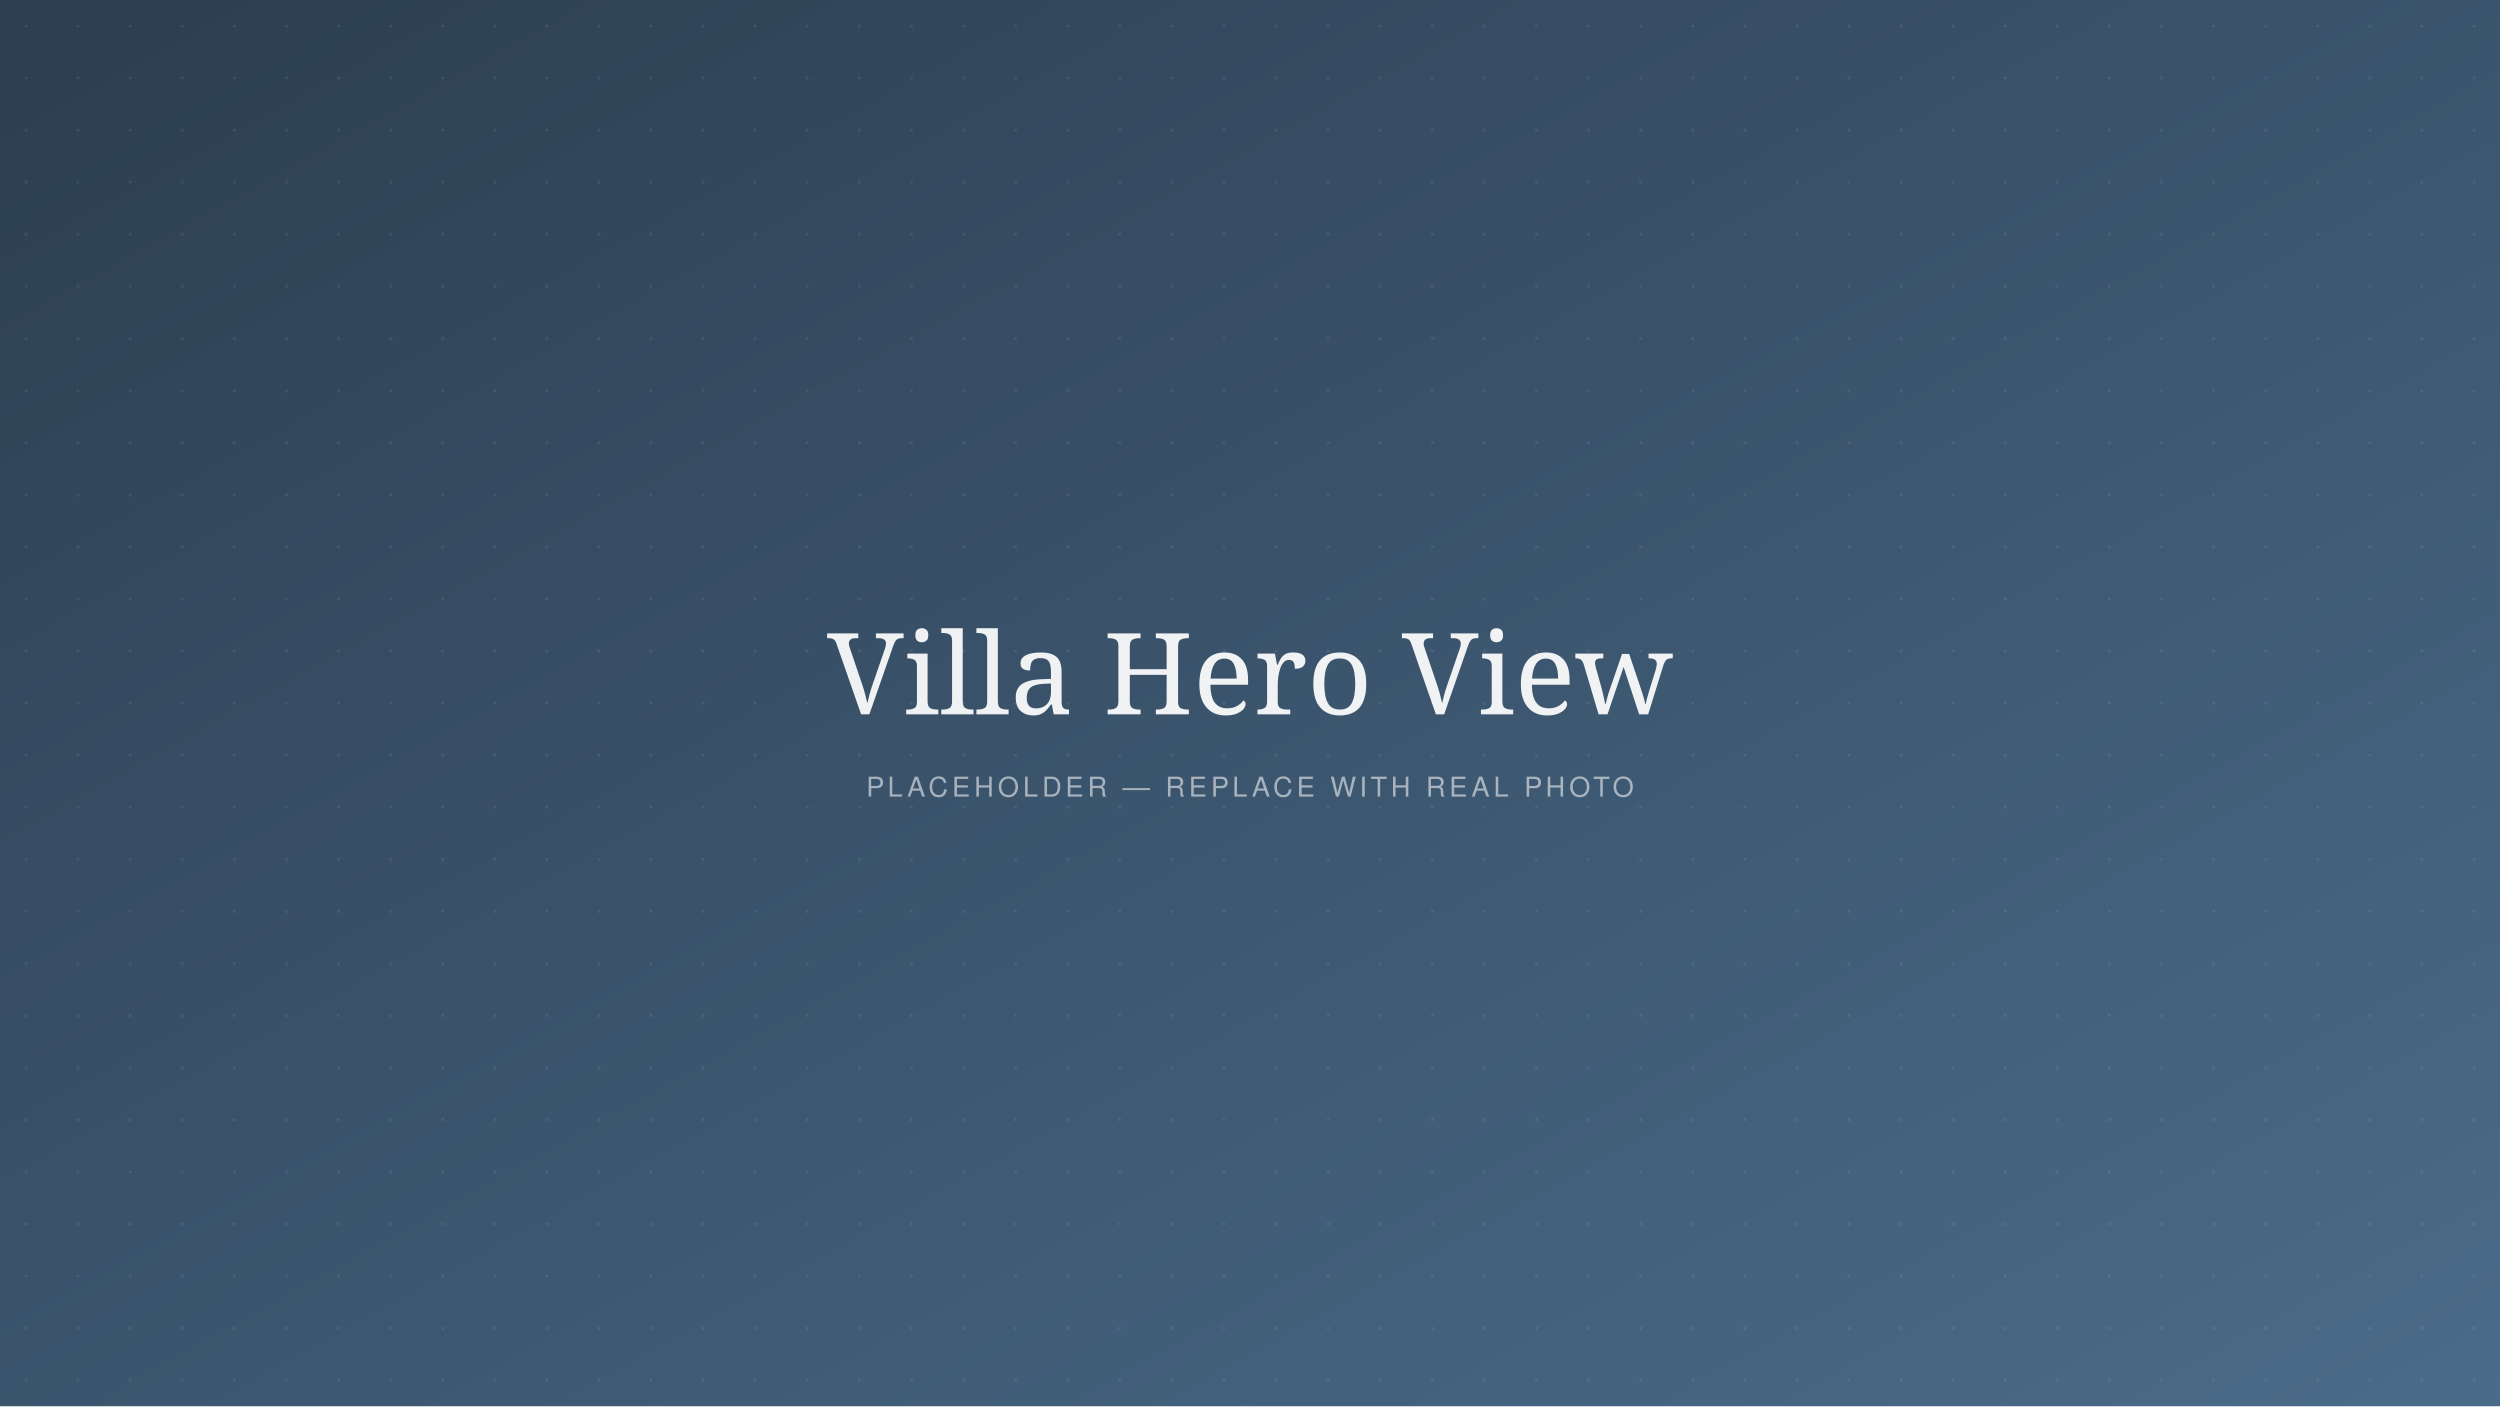
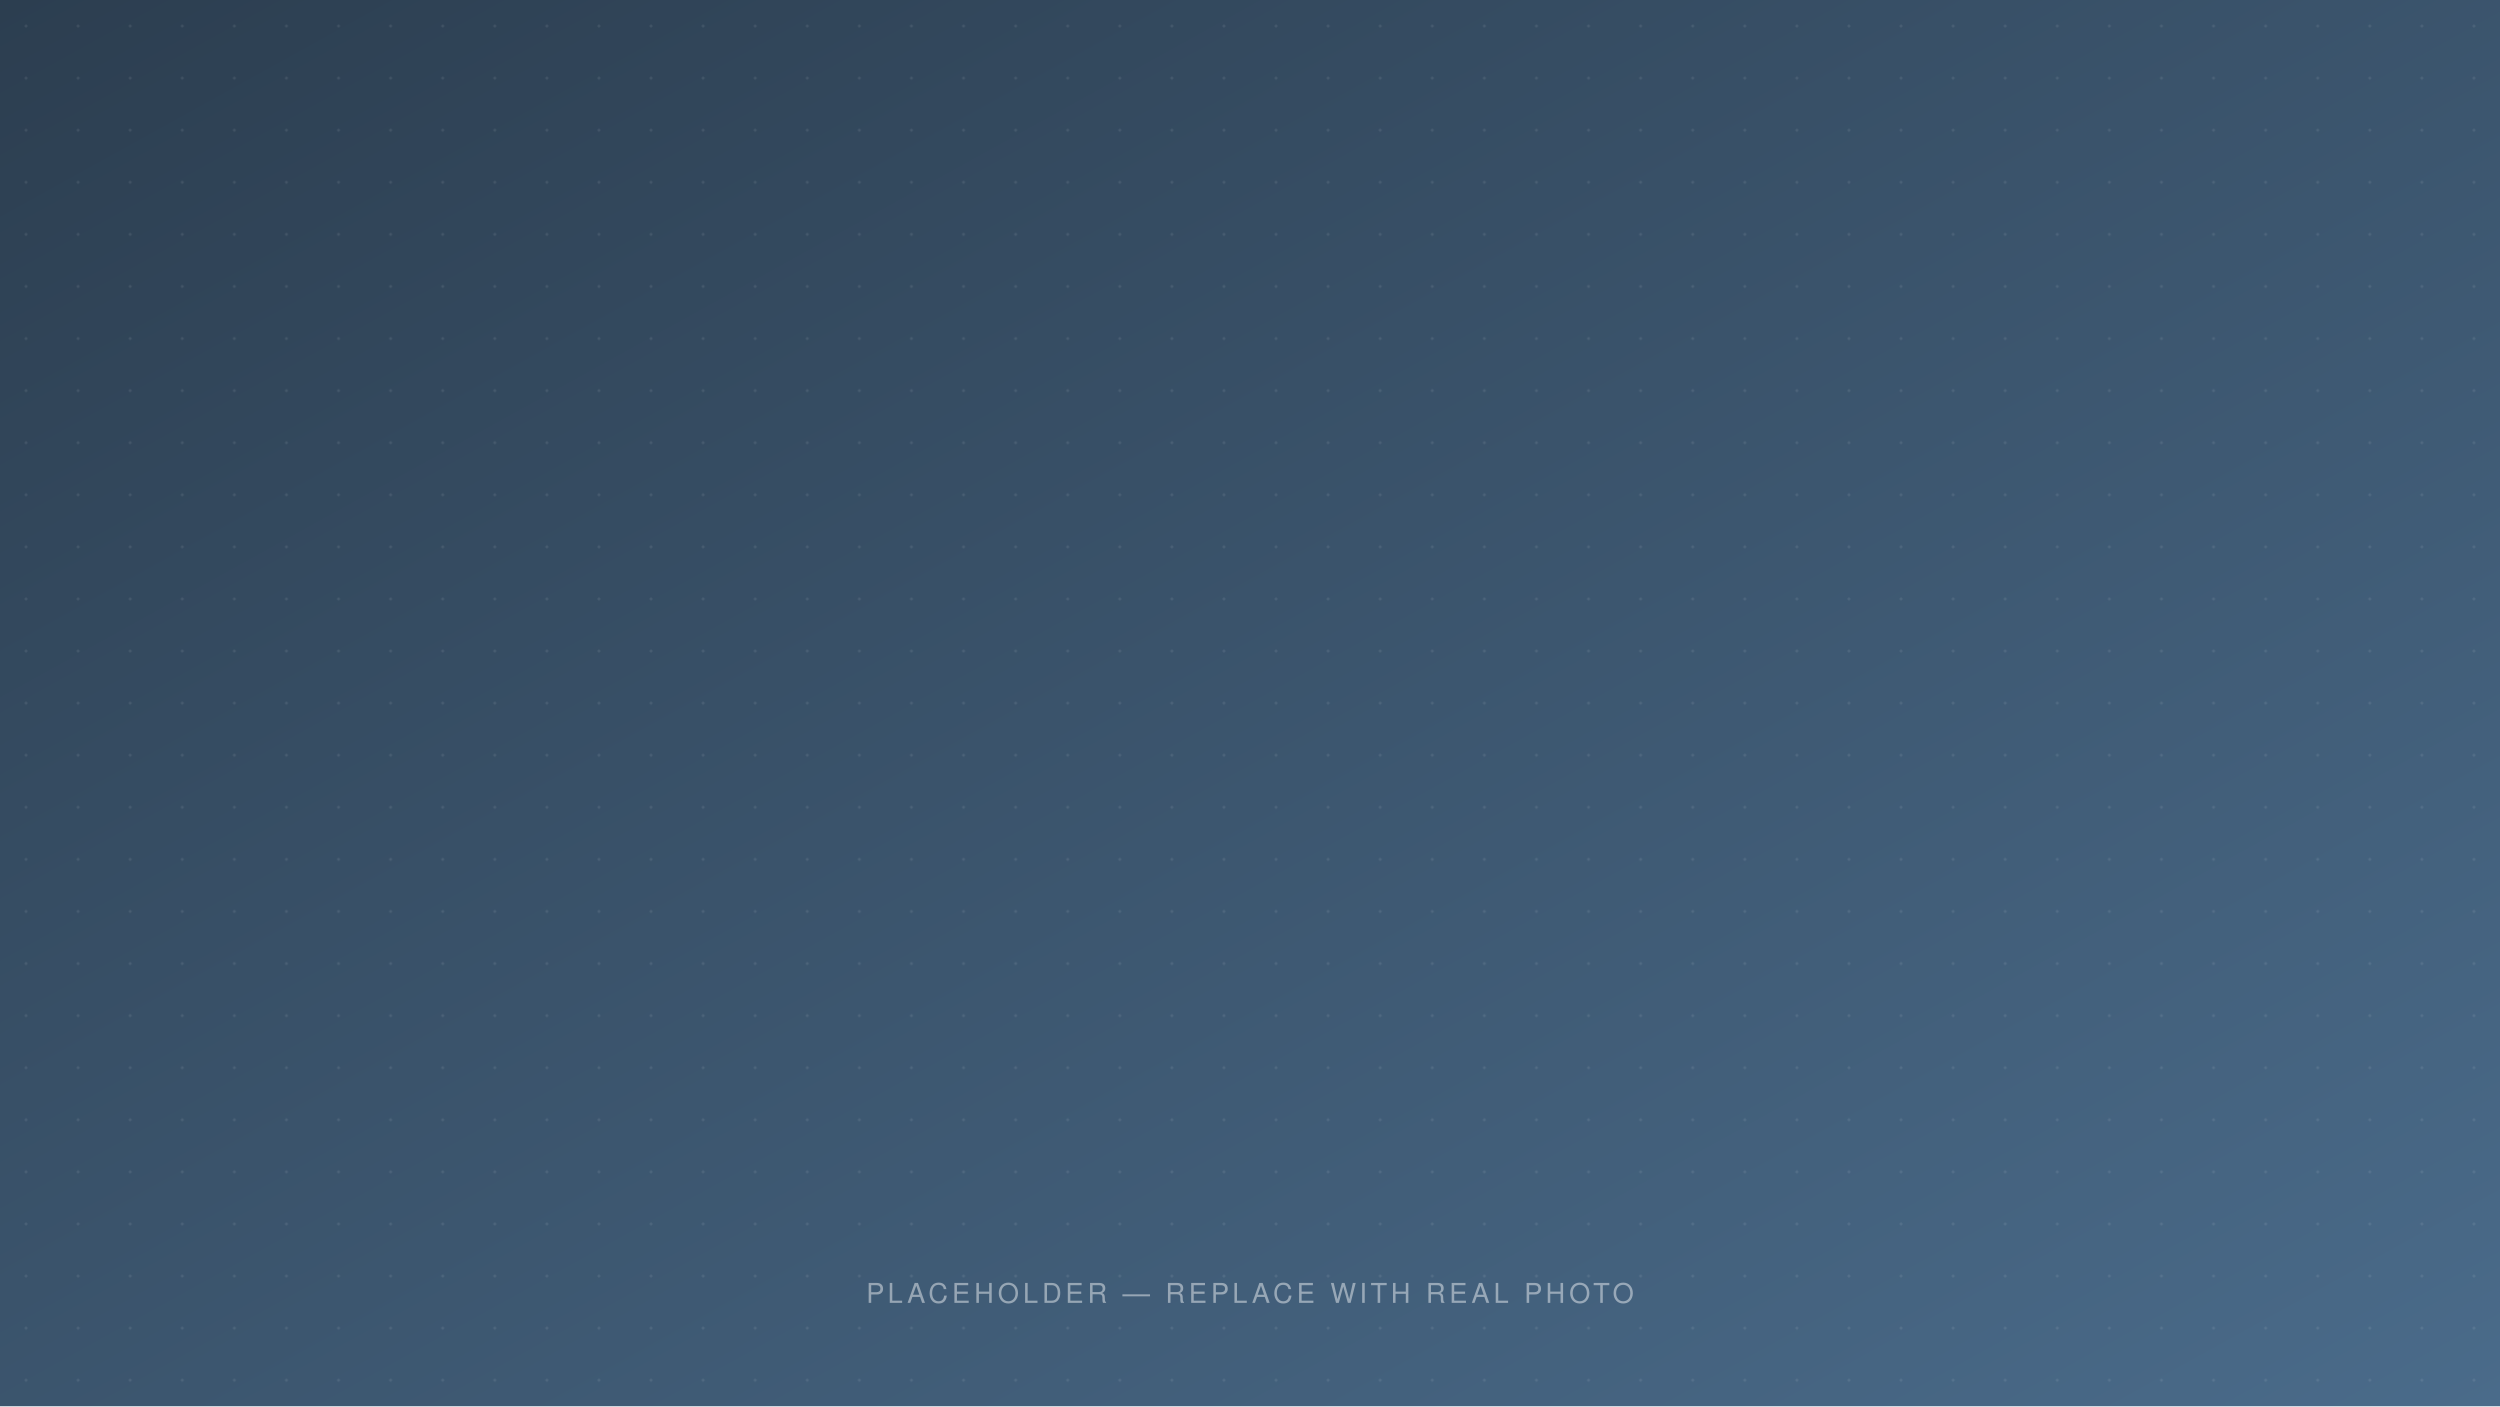
<svg xmlns="http://www.w3.org/2000/svg" width="1920" height="1080" viewBox="0 0 1920 1080">
  <defs>
    <linearGradient id="g" x1="0%" y1="0%" x2="100%" y2="100%">
      <stop offset="0%" stop-color="#2c3e50" />
      <stop offset="100%" stop-color="#4a6b8a" />
    </linearGradient>
    <pattern id="p" width="40" height="40" patternUnits="userSpaceOnUse">
      <rect width="40" height="40" fill="none" />
      <circle cx="20" cy="20" r="1.2" fill="rgba(255,255,255,0.08)" />
    </pattern>
  </defs>
  <rect width="1920" height="1080" fill="url(#g)" />
  <rect width="1920" height="1080" fill="url(#p)" />
-   <text x="50%" y="48%" font-family="Georgia, serif" font-size="87" fill="rgba(255,255,255,0.92)" text-anchor="middle" dominant-baseline="middle">Villa Hero View</text>
-   <text x="50%" y="56%" font-family="Helvetica, Arial, sans-serif" font-size="21" letter-spacing="3" fill="rgba(255,255,255,0.55)" text-anchor="middle" dominant-baseline="middle">PLACEHOLDER — REPLACE WITH REAL PHOTO</text>
+   <text x="50%" y="92%" font-family="Helvetica, Arial, sans-serif" font-size="21" letter-spacing="3" fill="rgba(255,255,255,0.45)" text-anchor="middle" dominant-baseline="middle">PLACEHOLDER — REPLACE WITH REAL PHOTO</text>
</svg>
